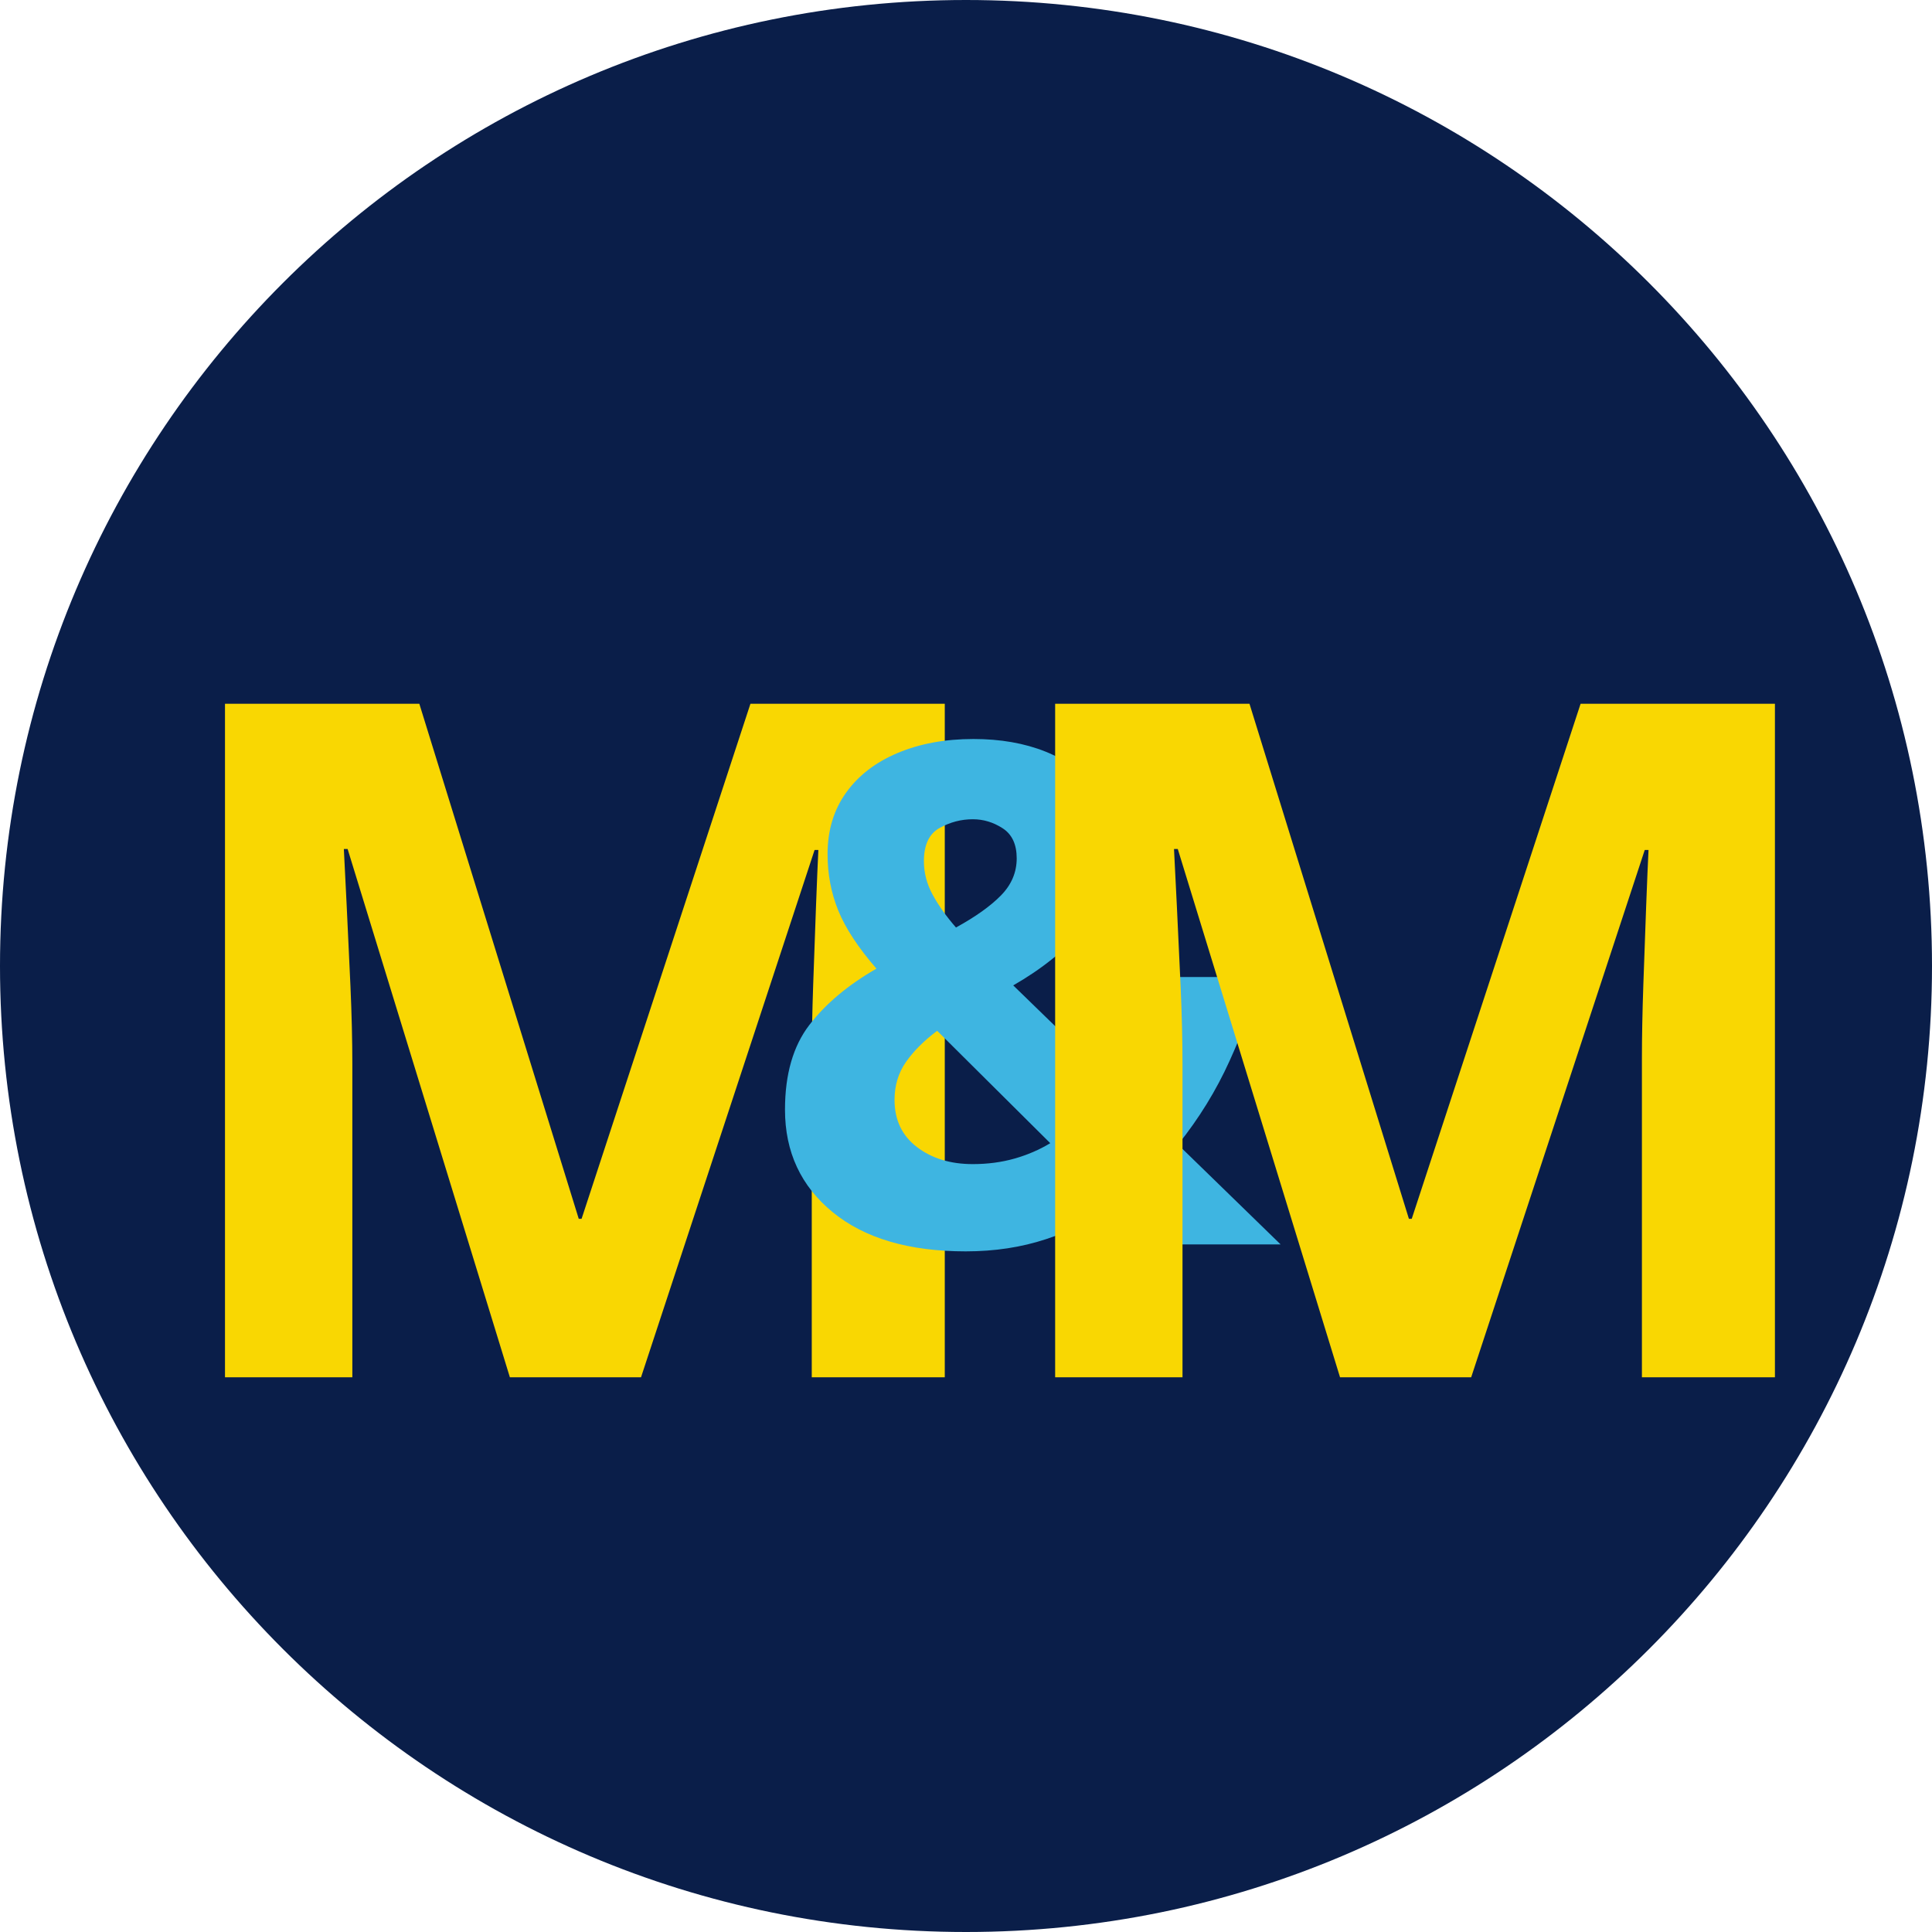
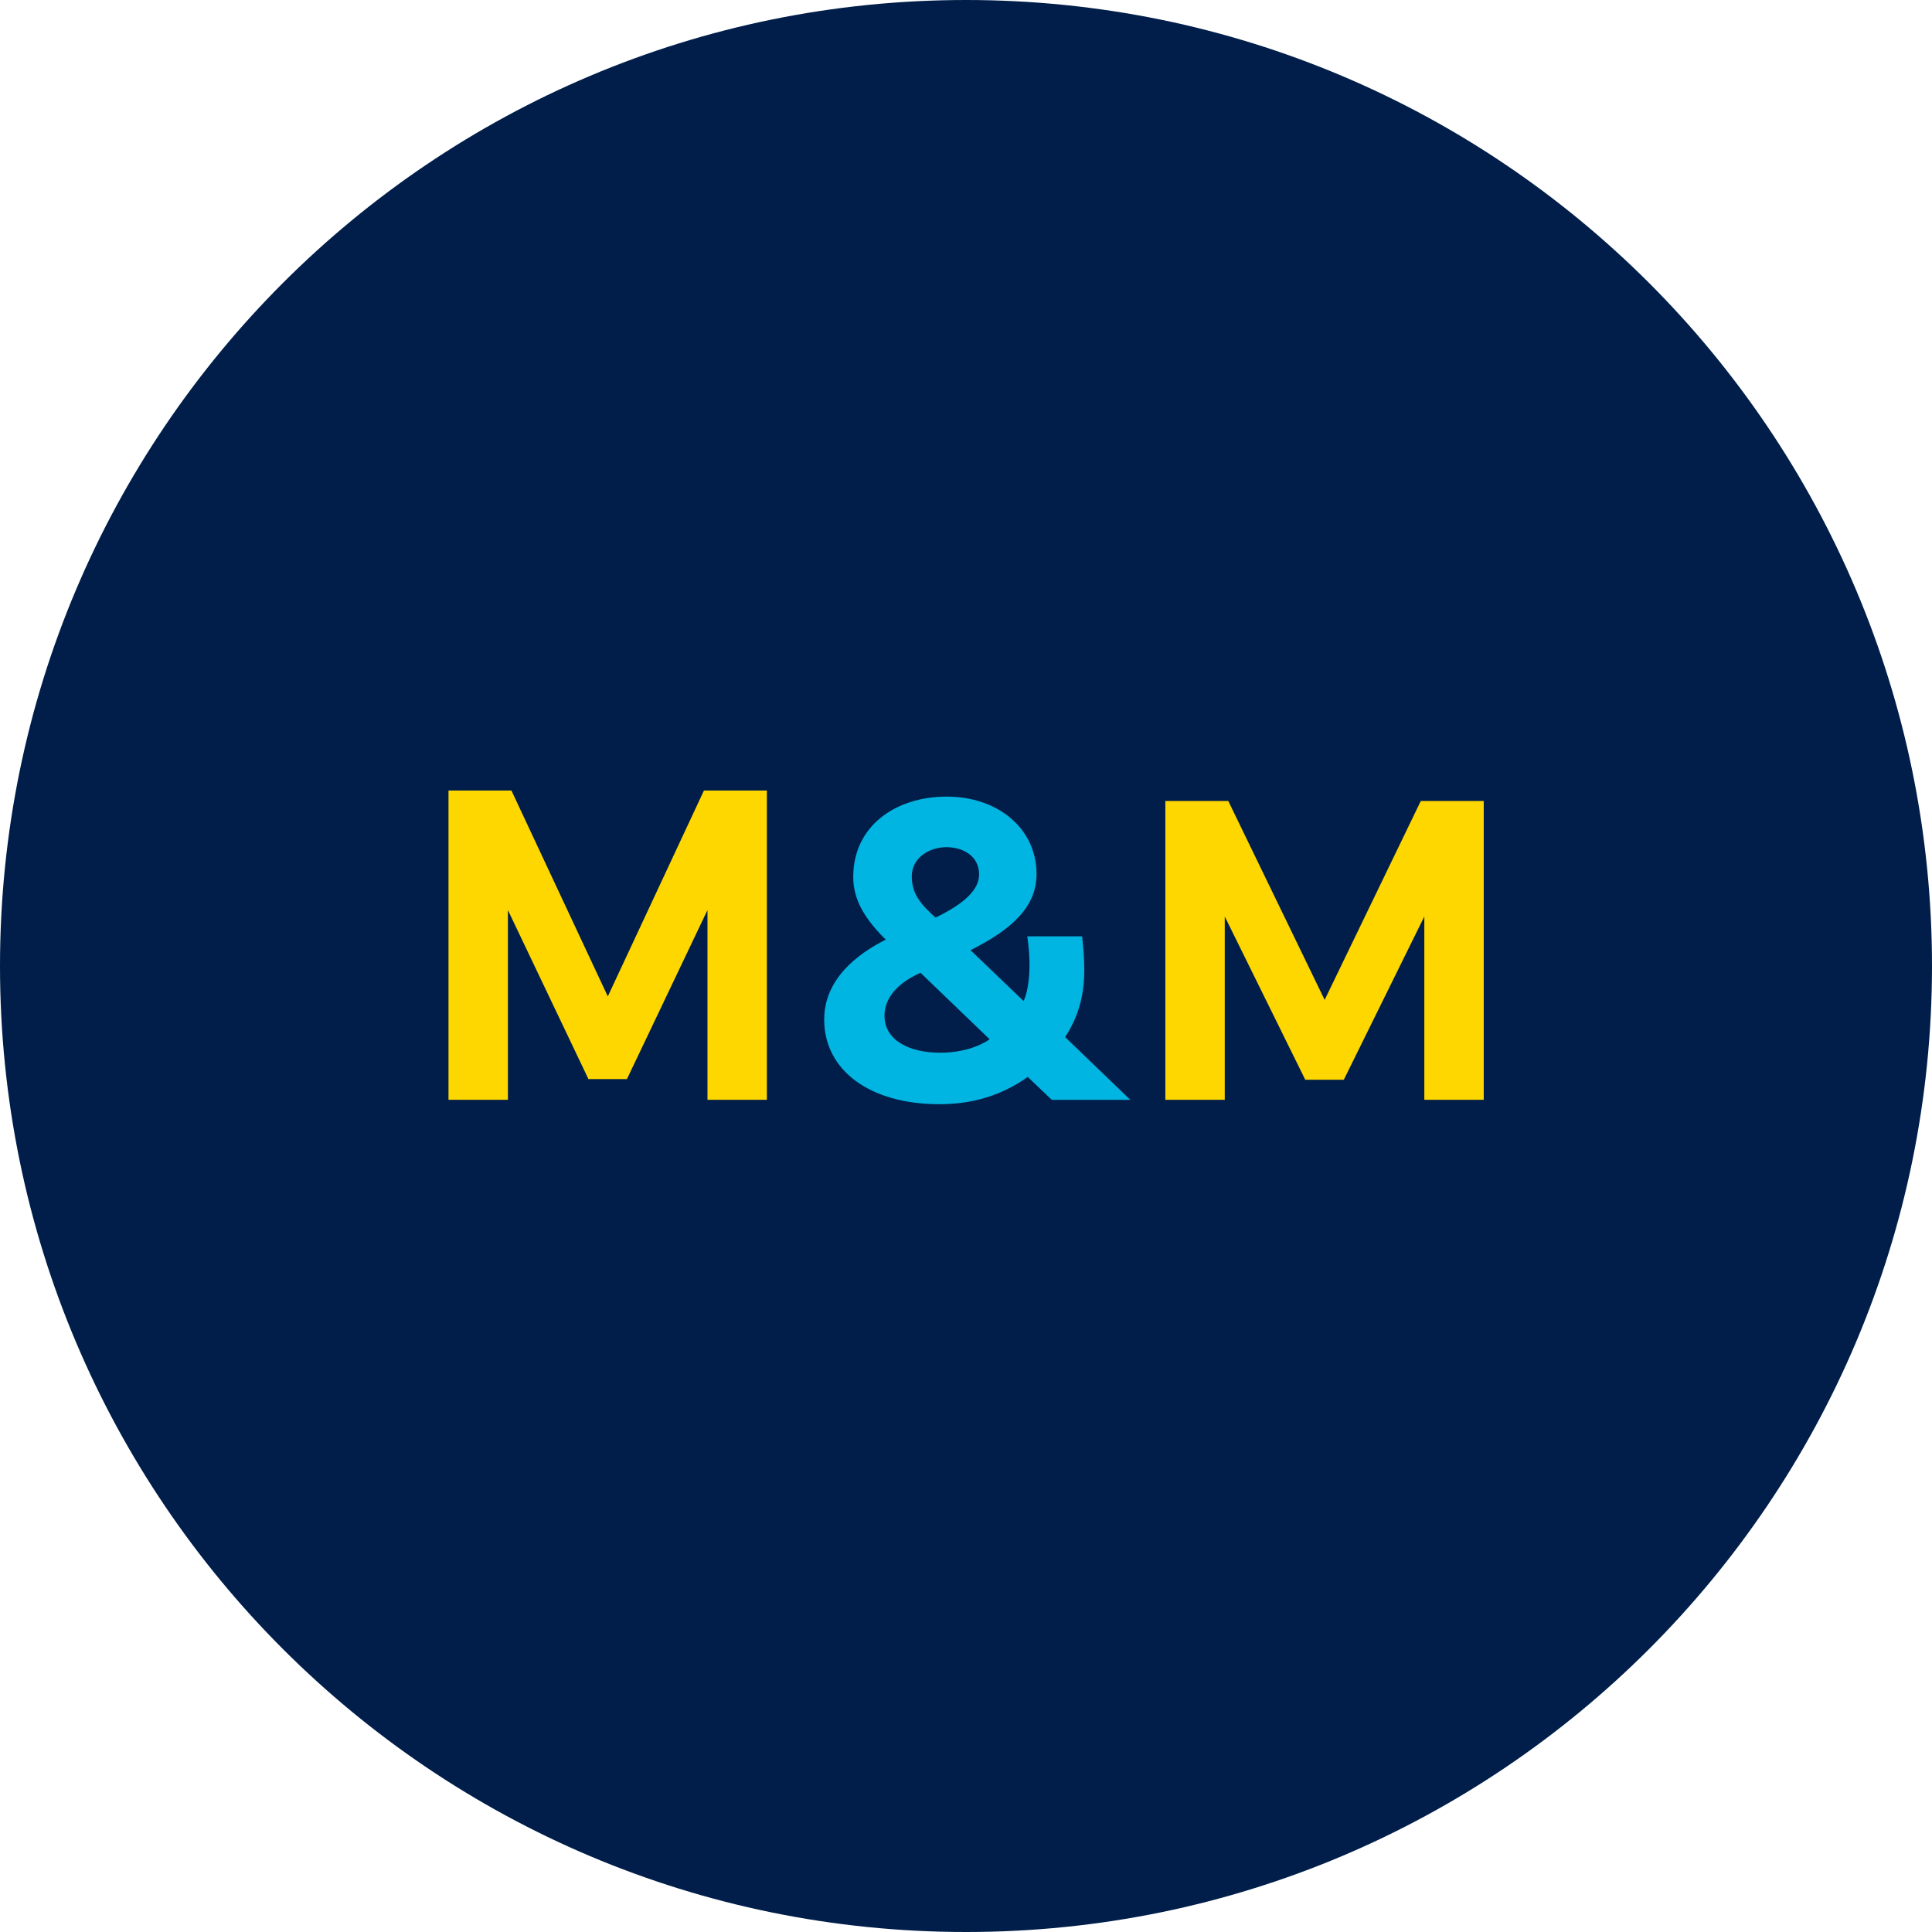
- <svg xmlns="http://www.w3.org/2000/svg" viewBox="0 0 512 512">
-   <circle cx="256" cy="256" r="256" fill="#0A1E49" />
-   <g text-anchor="middle" dominant-baseline="central" font-family="'Arial Black', 'Impact', sans-serif" font-weight="900">
-     <text x="155" y="268" font-size="250" fill="#F9D702">M</text>
-     <text x="270" y="258" font-size="185" fill="#3EB5E1">&amp;</text>
-     <text x="375" y="268" font-size="250" fill="#F9D702">M</text>
-   </g>
+ <svg xmlns="http://www.w3.org/2000/svg" id="Layer_1" data-name="Layer 1" viewBox="0 0 597.4 597.4">
+   <defs>
+     <style>
+       .cls-1 {
+         fill: #00b5e2;
+       }
+ 
+       .cls-2 {
+         fill: gold;
+       }
+ 
+       .cls-3 {
+         fill: #001e49;
+       }
+     </style>
+   </defs>
+   <circle class="cls-3" cx="298.7" cy="298.7" r="298.7" />
+   <path class="cls-2" d="M138.68,244.44h19.46l29.8,63.66,29.73-63.66h19.46v95.63h-18.37v-58.66l-24.9,52.25h-11.91l-24.9-52.25v58.66h-18.37v-95.63Z" />
+   <path class="cls-1" d="M273.9,290.54c-6.4-6.26-10.07-12.31-10.07-19.32,0-15.92,13.2-24.9,28.92-24.9s27.76,9.8,27.76,23.95c0,9.8-7.01,16.81-20.41,23.54l16.4,15.72c.95-1.84,1.84-5.92,1.84-11.16,0-2.45-.2-5.44-.68-8.84h16.94c.41,3.61.68,6.94.68,10.34,0,7.48-1.57,14.08-5.92,20.82l20.14,19.39h-24.29l-7.42-7.08c-5.85,4.15-14.56,8.44-27.22,8.44-21.91,0-35.72-10.68-35.72-26.19,0-12.45,10.21-20.28,19.05-24.7ZM273.49,314.08c0,7.35,7.28,11.43,17.21,11.43,6.67,0,11.97-1.84,15.31-4.15l-21.36-20.55c-4.9,2.11-11.16,6.4-11.16,13.27ZM281.93,271.01c0,5.85,3.4,9.12,7.35,12.72,8.98-4.35,13.47-8.64,13.47-13.33,0-5.72-4.97-8.44-10.14-8.44s-10.68,3.2-10.68,9.05Z" />
+   <path class="cls-2" d="M360.34,247.67h19.46l29.8,61.51,29.73-61.51h19.46v92.4h-18.37v-56.68l-24.9,50.49h-11.91l-24.9-50.49v56.68h-18.37v-92.4Z" />
</svg>
